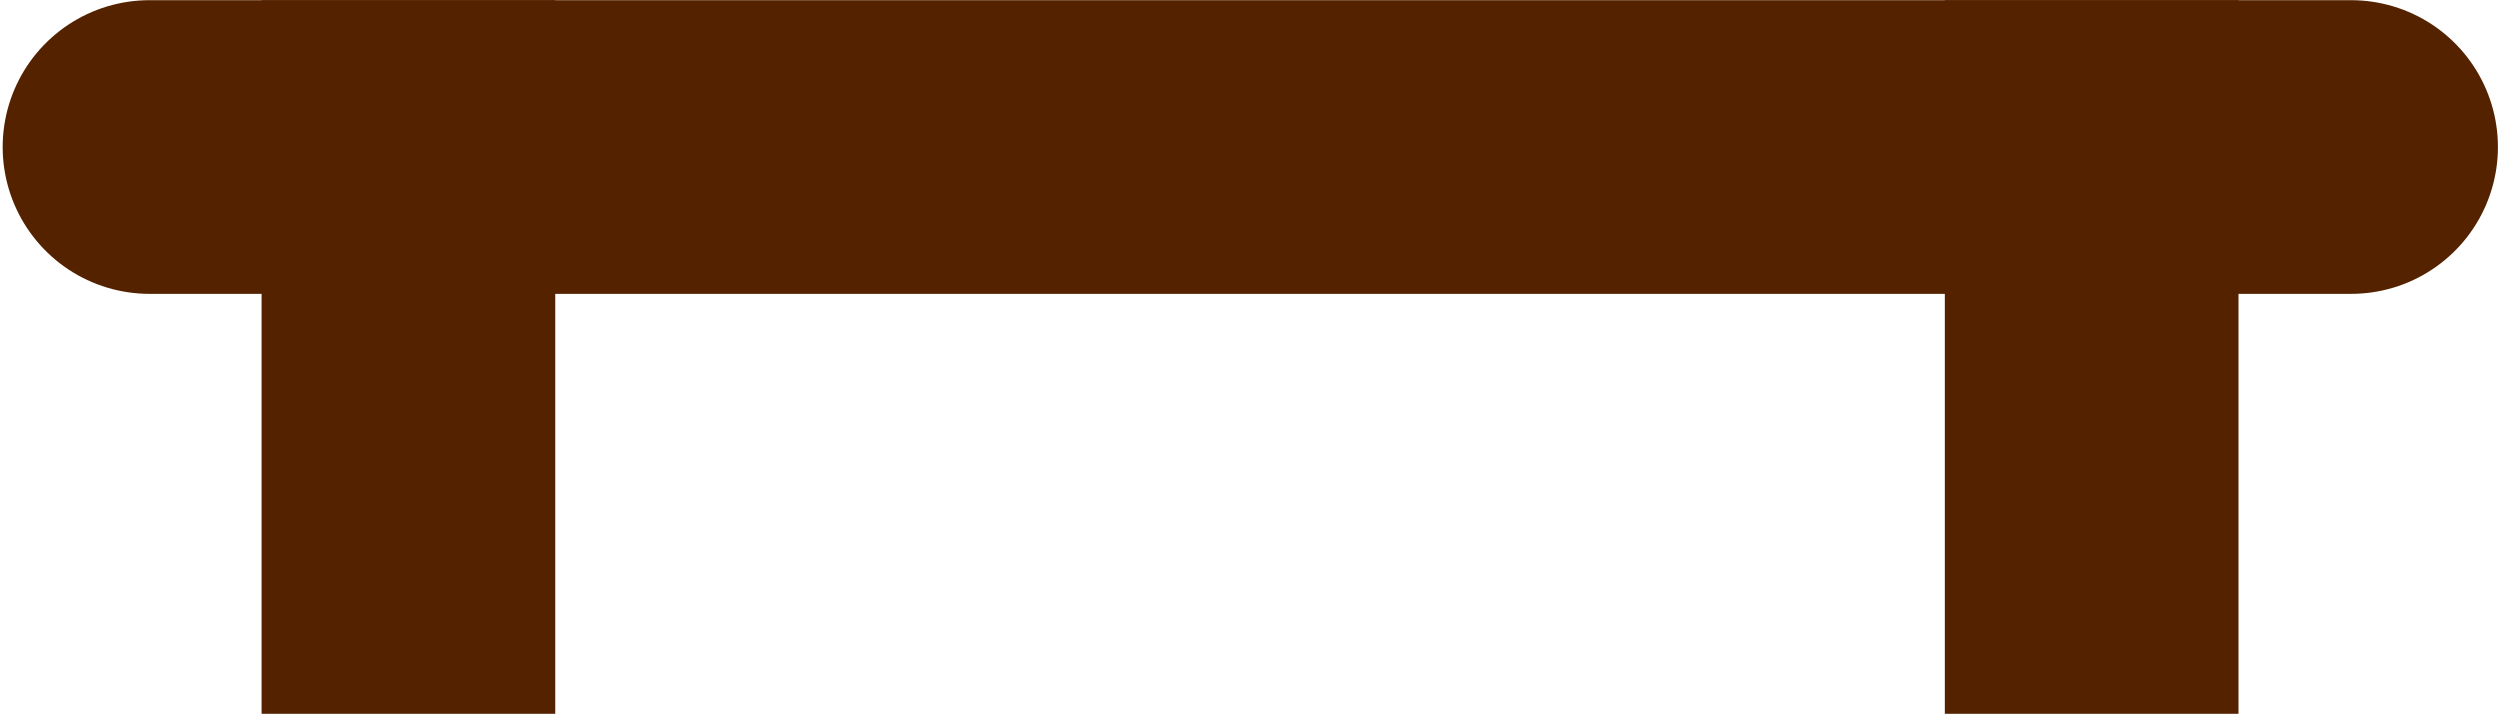
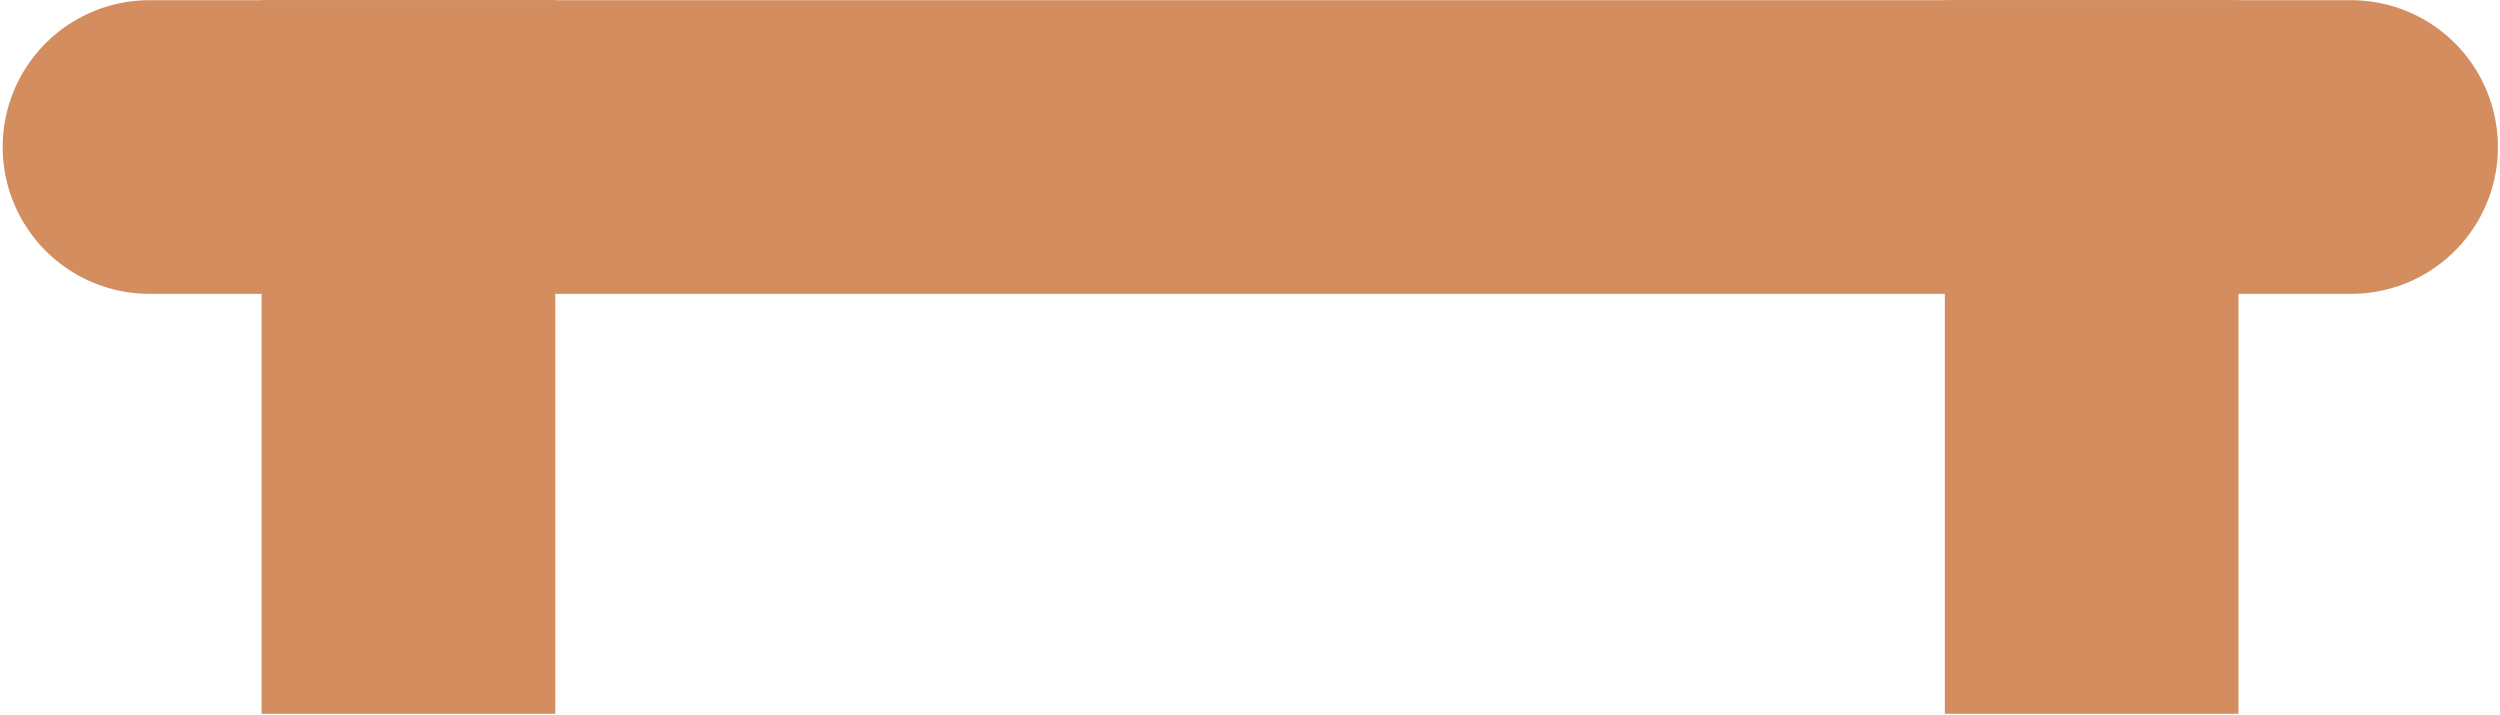
<svg xmlns="http://www.w3.org/2000/svg" width="19.3" height="5.513" viewBox="0 0 5.106 1.459" version="1.1" id="svg8">
  <defs id="defs2" />
  <g id="layer1" transform="translate(-30.38741,-40.84763)">
-     <g id="g6586" style="fill:none;fill-opacity:1;stroke:#552200;stroke-width:0.6;stroke-linecap:round;stroke-linejoin:round;stroke-miterlimit:4;stroke-dasharray:none;stroke-opacity:1">
-       <path id="path5097" d="m 31.221,41.148 -2e-6,0.858" style="fill:none;fill-opacity:1;fill-rule:evenodd;stroke:#552200;stroke-width:0.6;stroke-linecap:square;stroke-linejoin:round;stroke-miterlimit:4;stroke-dasharray:none;stroke-opacity:1" />
-       <path id="path5097-6" d="m 34.66,41.148 -2e-6,0.858" style="opacity:1;vector-effect:none;fill:none;fill-opacity:1;fill-rule:evenodd;stroke:#552200;stroke-width:0.6;stroke-linecap:square;stroke-linejoin:round;stroke-miterlimit:4;stroke-dasharray:none;stroke-dashoffset:0;stroke-opacity:1" />
-       <path id="path5095" d="m 30.692,41.148 h 4.498" style="fill:none;fill-opacity:1;fill-rule:evenodd;stroke:#552200;stroke-width:0.6;stroke-linecap:round;stroke-linejoin:round;stroke-miterlimit:4;stroke-dasharray:none;stroke-opacity:1" />
+     <g id="g6586" style="fill:none;fill-opacity:1;stroke:#d38d5f;stroke-width:0.6;stroke-linecap:round;stroke-linejoin:round;stroke-miterlimit:4;stroke-dasharray:none;stroke-opacity:1">
+       <path id="path5097" d="m 31.221,41.148 -2e-6,0.858" style="fill:none;fill-opacity:1;fill-rule:evenodd;stroke:#d38d5f;stroke-width:0.6;stroke-linecap:square;stroke-linejoin:round;stroke-miterlimit:4;stroke-dasharray:none;stroke-opacity:1" />
+       <path id="path5097-6" d="m 34.66,41.148 -2e-6,0.858" style="opacity:1;vector-effect:none;fill:none;fill-opacity:1;fill-rule:evenodd;stroke:#d38d5f;stroke-width:0.6;stroke-linecap:square;stroke-linejoin:round;stroke-miterlimit:4;stroke-dasharray:none;stroke-dashoffset:0;stroke-opacity:1" />
+       <path id="path5095" d="m 30.692,41.148 h 4.498" style="fill:none;fill-opacity:1;fill-rule:evenodd;stroke:#d38d5f;stroke-width:0.6;stroke-linecap:round;stroke-linejoin:round;stroke-miterlimit:4;stroke-dasharray:none;stroke-opacity:1" />
    </g>
  </g>
</svg>
